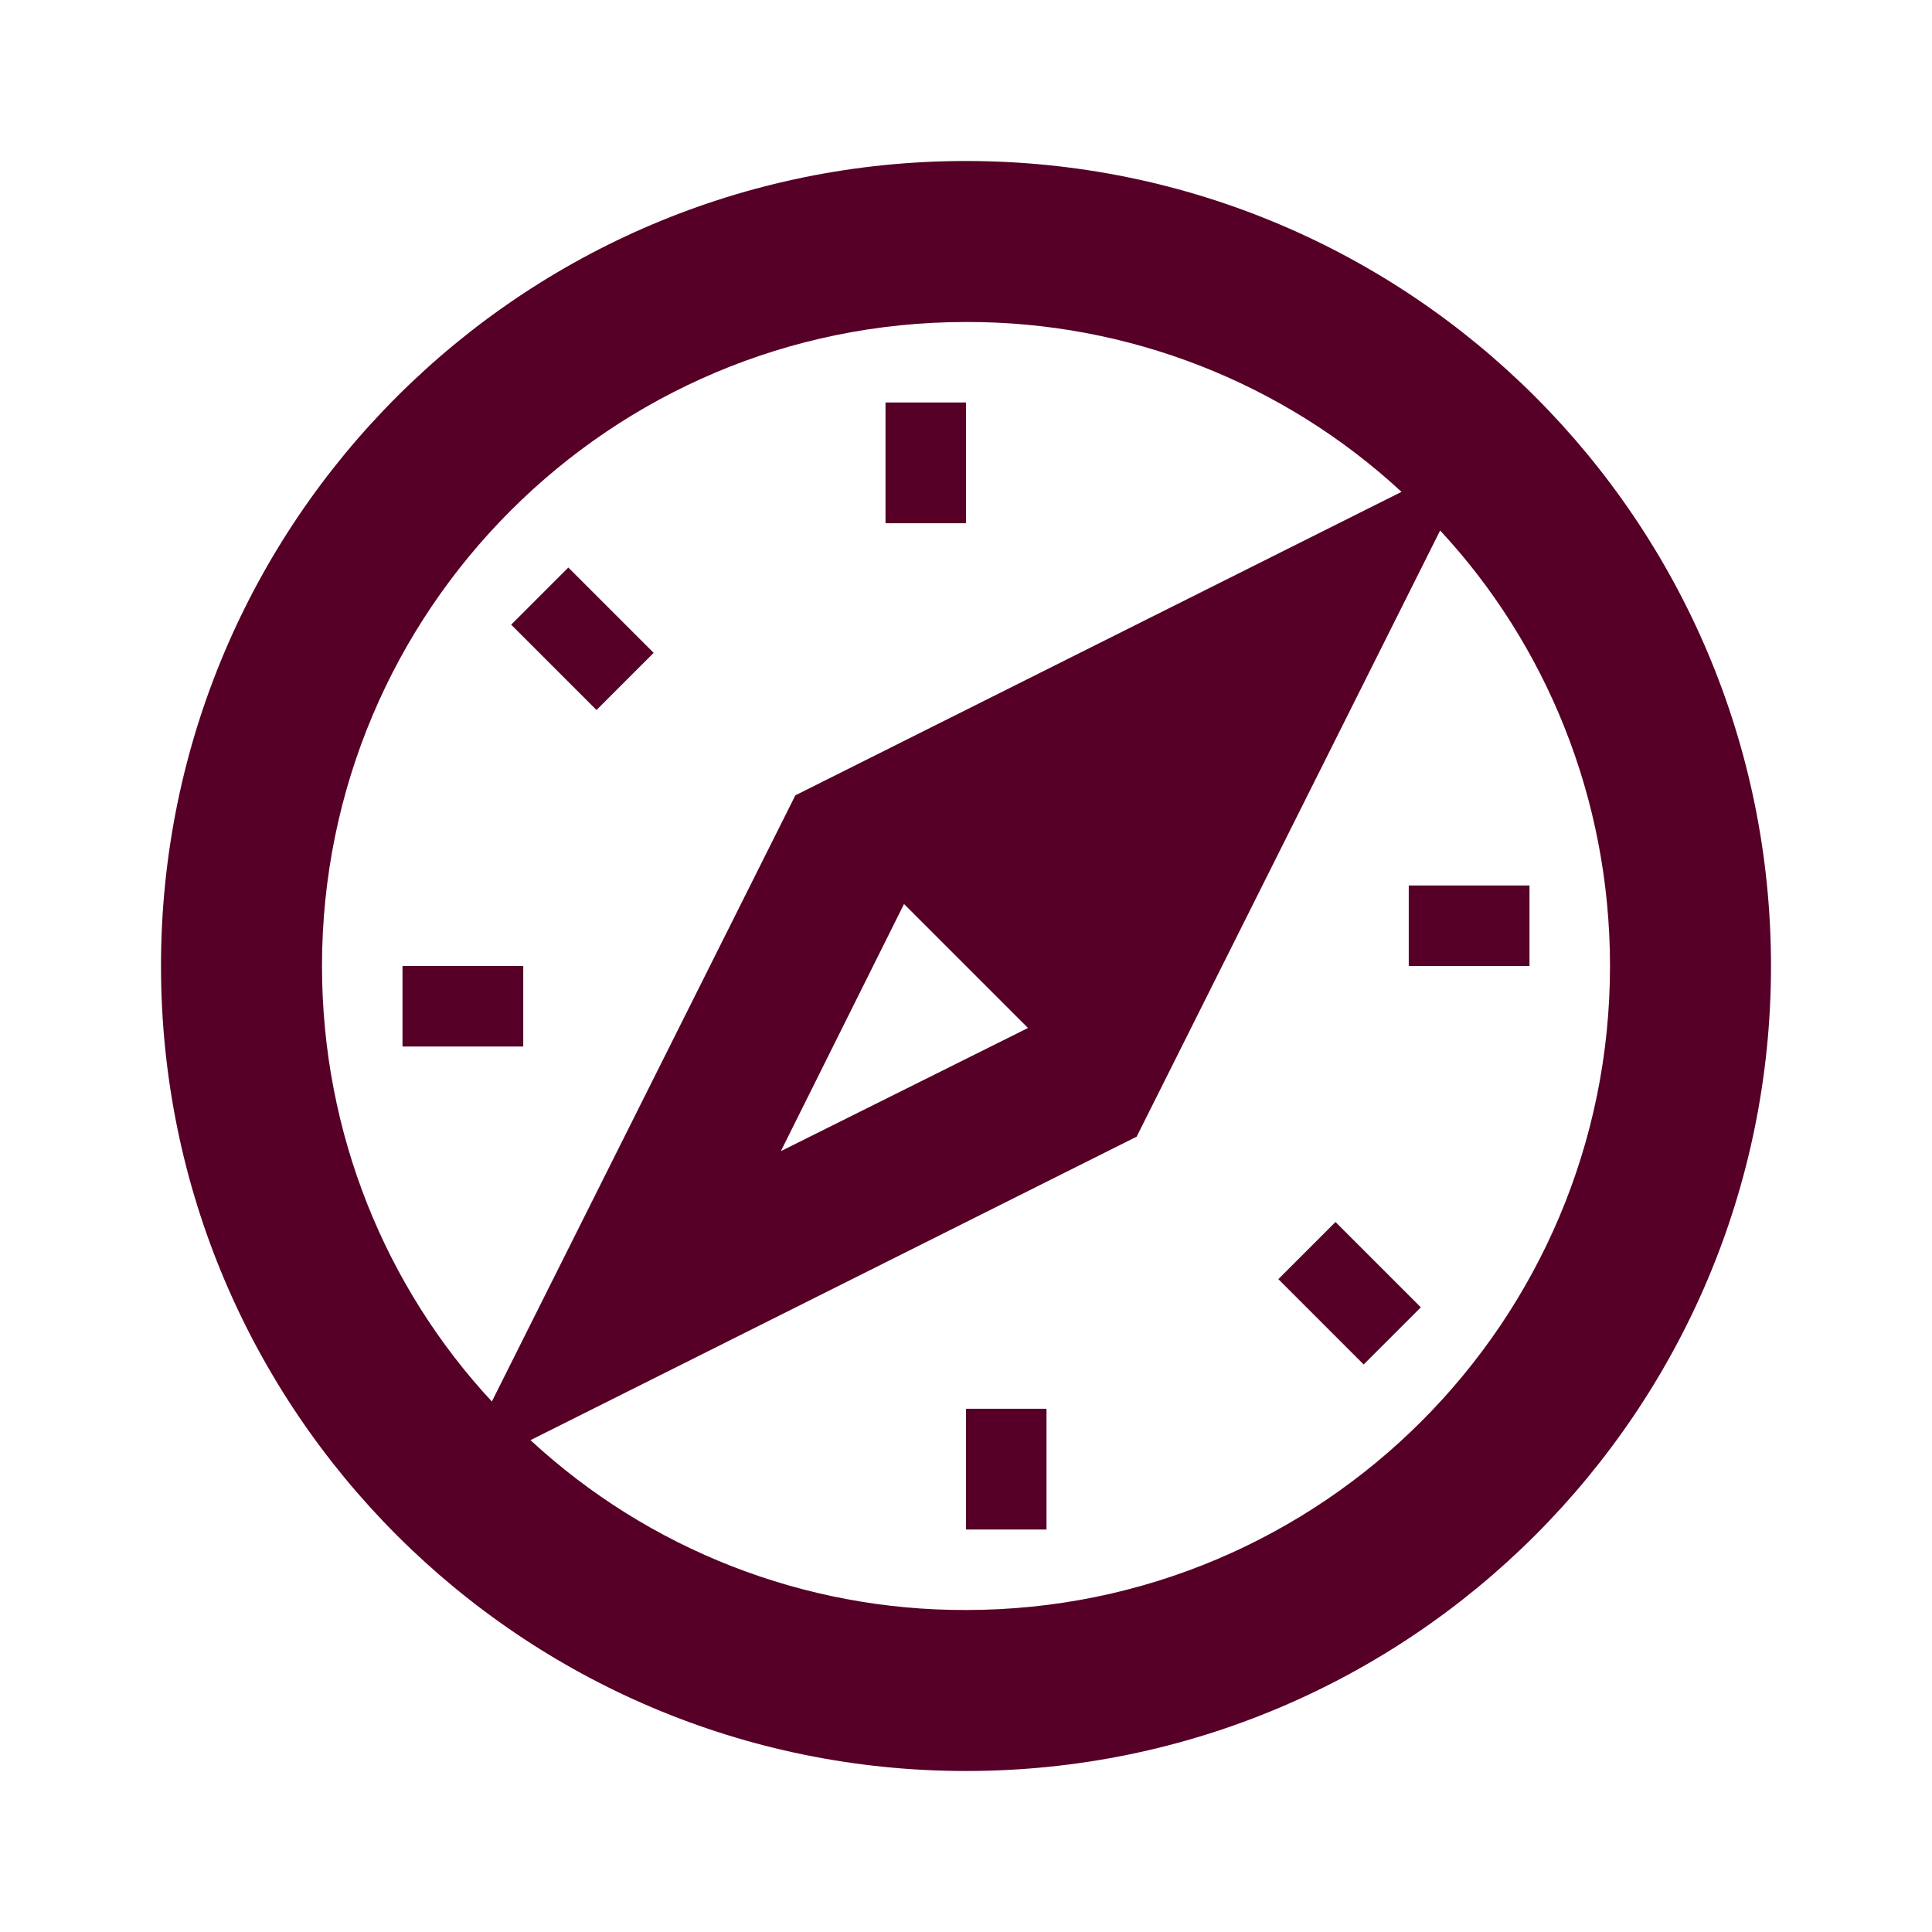
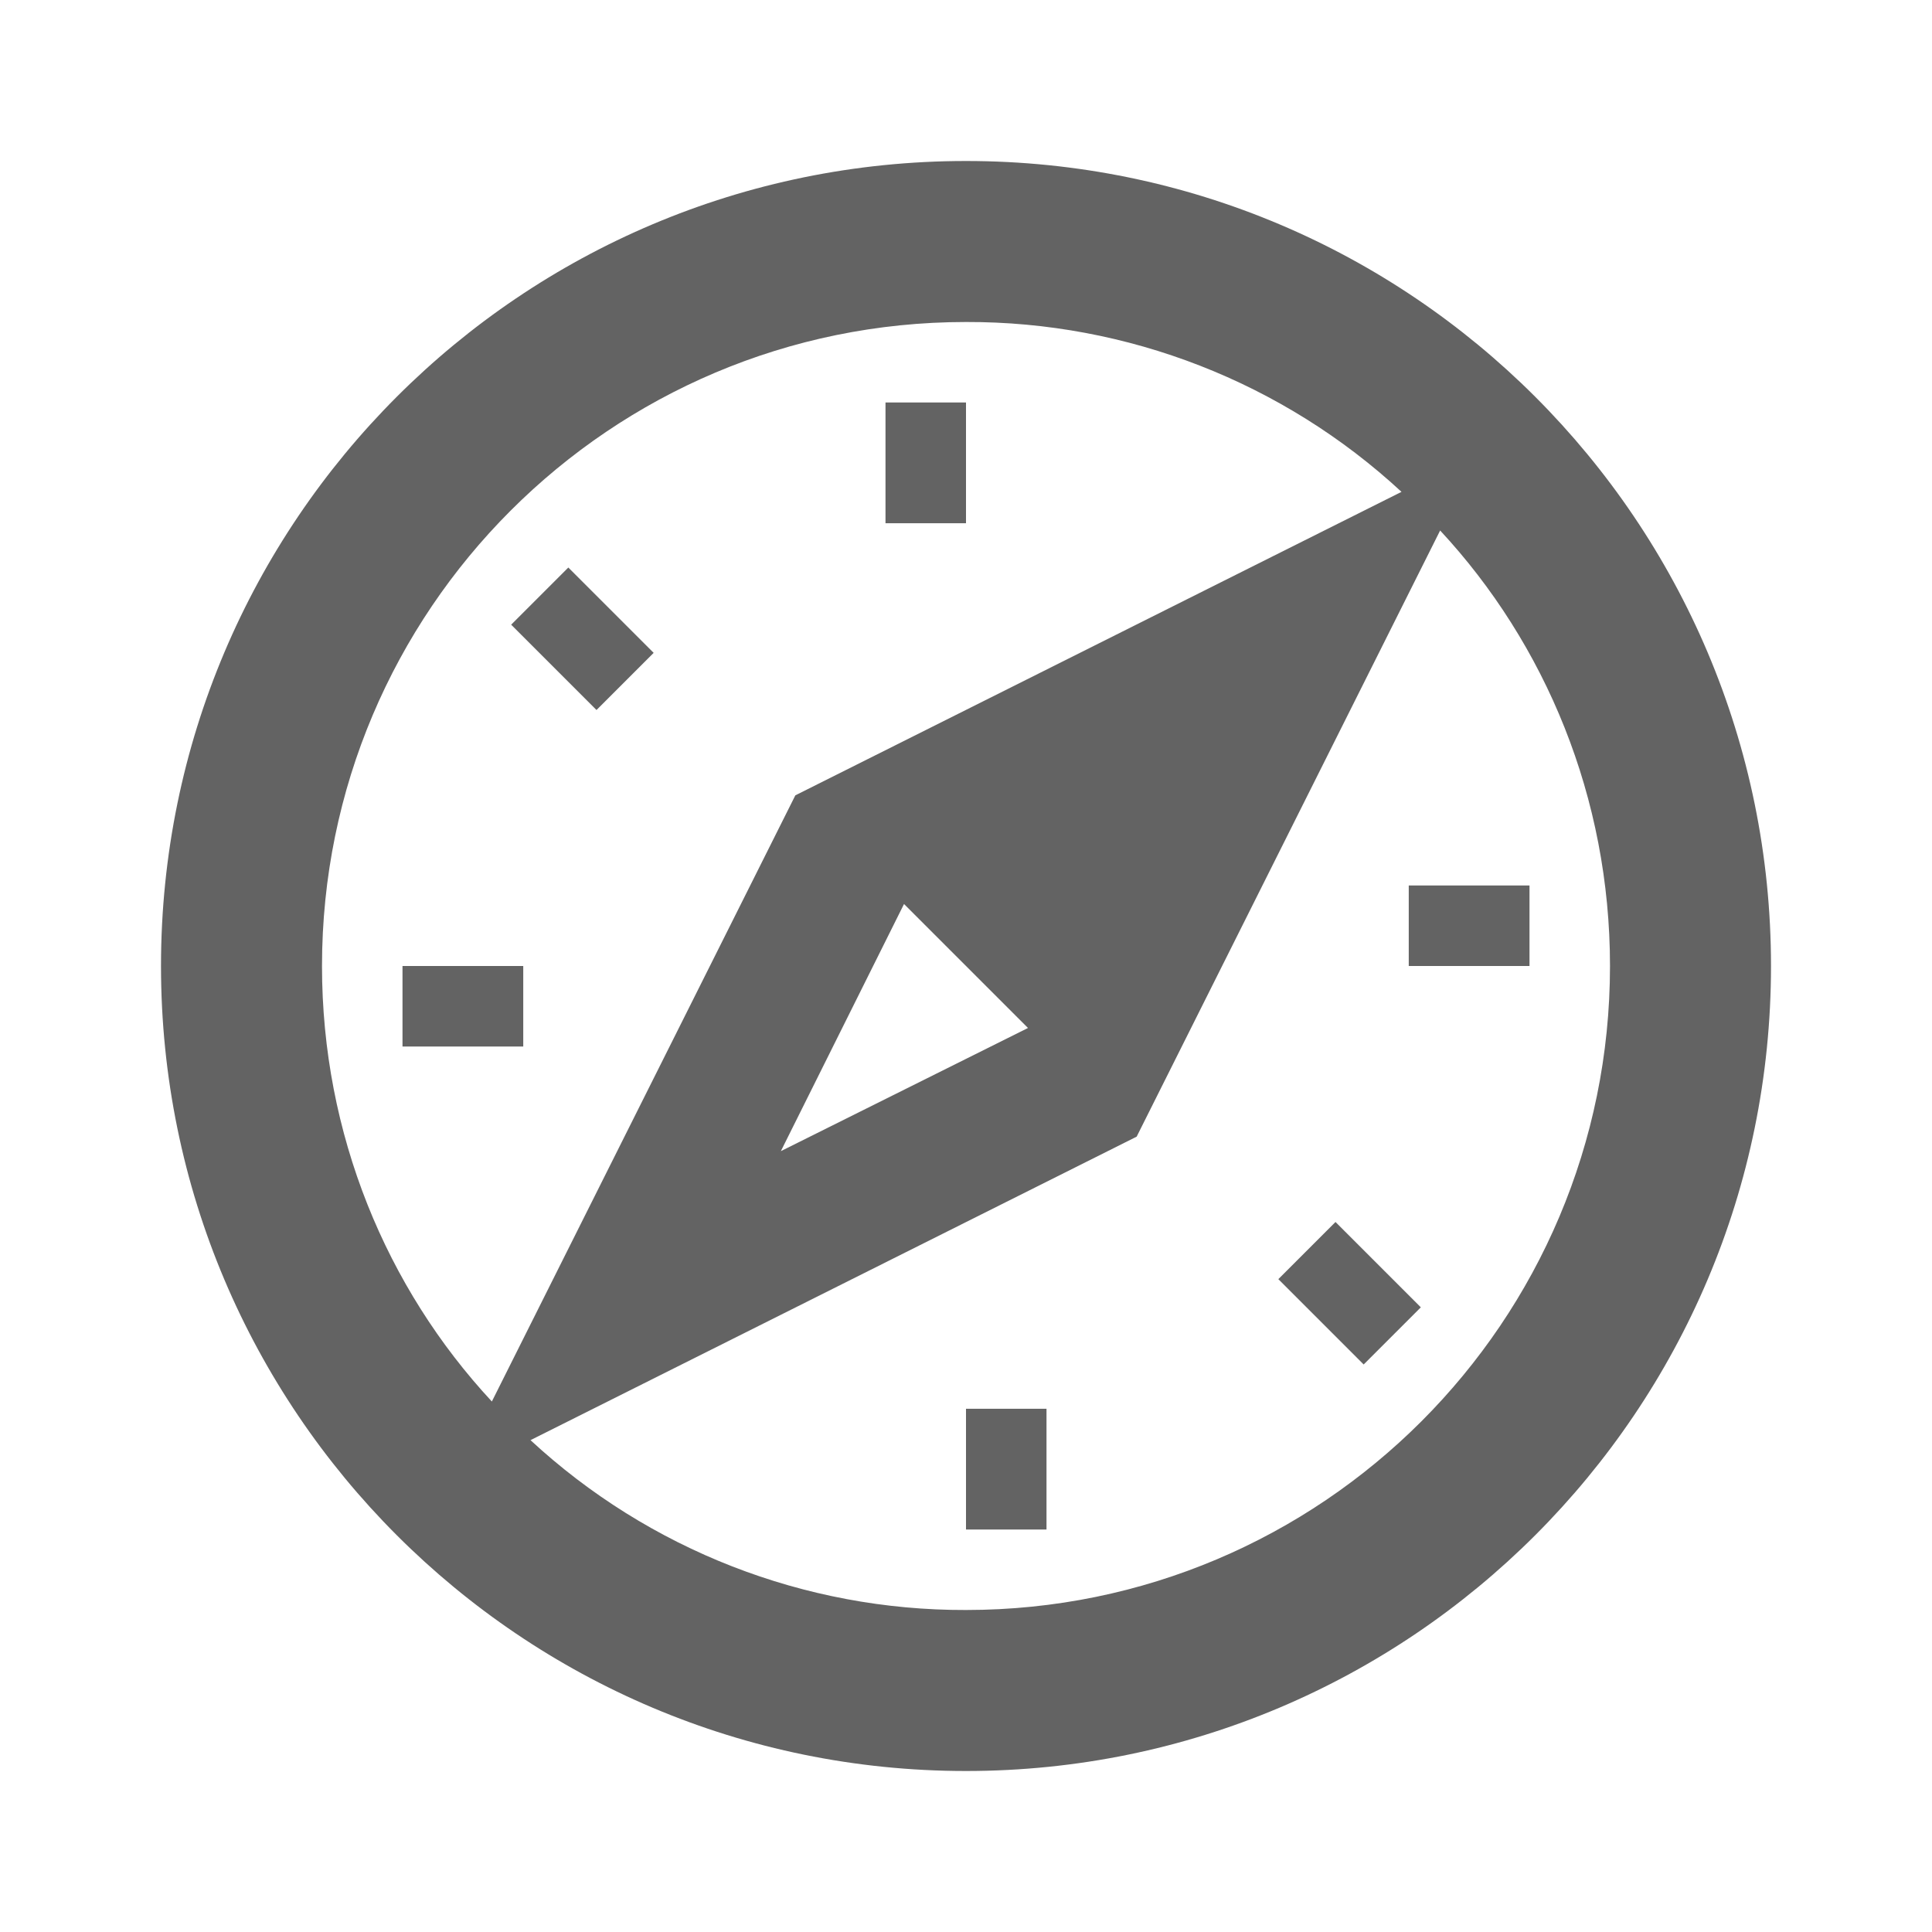
<svg xmlns="http://www.w3.org/2000/svg" width="1em" height="1em" viewBox="0 0 24 24">
-   <path fill="#560027" d="M12 2a10 10 0 0 1 10 10a10 10 0 0 1-10 10A10 10 0 0 1 2 12A10 10 0 0 1 12 2m0 2a8 8 0 0 0-8 8c0 2.09.8 4 2.11 5.41l3.77-7.53l7.53-3.77A7.93 7.93 0 0 0 12 4m0 16a8 8 0 0 0 8-8c0-2.09-.8-4-2.11-5.41l-3.77 7.53l-7.53 3.77A7.93 7.93 0 0 0 12 20m0-8l-.77-.77L9.7 14.3l3.07-1.53zm0 5.5h1V19h-1zm3.88-1.61l.71-.71l1.06 1.06l-.71.71zM17.5 12v-1H19v1zM12 6.5h-1V5h1zM8.12 8.11l-.71.71l-1.06-1.06l.71-.71zM6.5 12v1H5v-1z" />
+   <path fill="#636363" d="M12 2a10 10 0 0 1 10 10a10 10 0 0 1-10 10A10 10 0 0 1 2 12A10 10 0 0 1 12 2m0 2a8 8 0 0 0-8 8c0 2.09.8 4 2.11 5.41l3.77-7.53l7.53-3.77A7.93 7.93 0 0 0 12 4m0 16a8 8 0 0 0 8-8c0-2.09-.8-4-2.11-5.41l-3.77 7.53l-7.53 3.77A7.93 7.93 0 0 0 12 20m0-8l-.77-.77L9.7 14.3l3.07-1.53zm0 5.5h1V19h-1zm3.88-1.61l.71-.71l1.06 1.06l-.71.71zM17.5 12v-1H19v1zM12 6.5h-1V5h1zM8.12 8.11l-.71.71l-1.06-1.06l.71-.71zM6.5 12v1H5v-1z" />
</svg>
